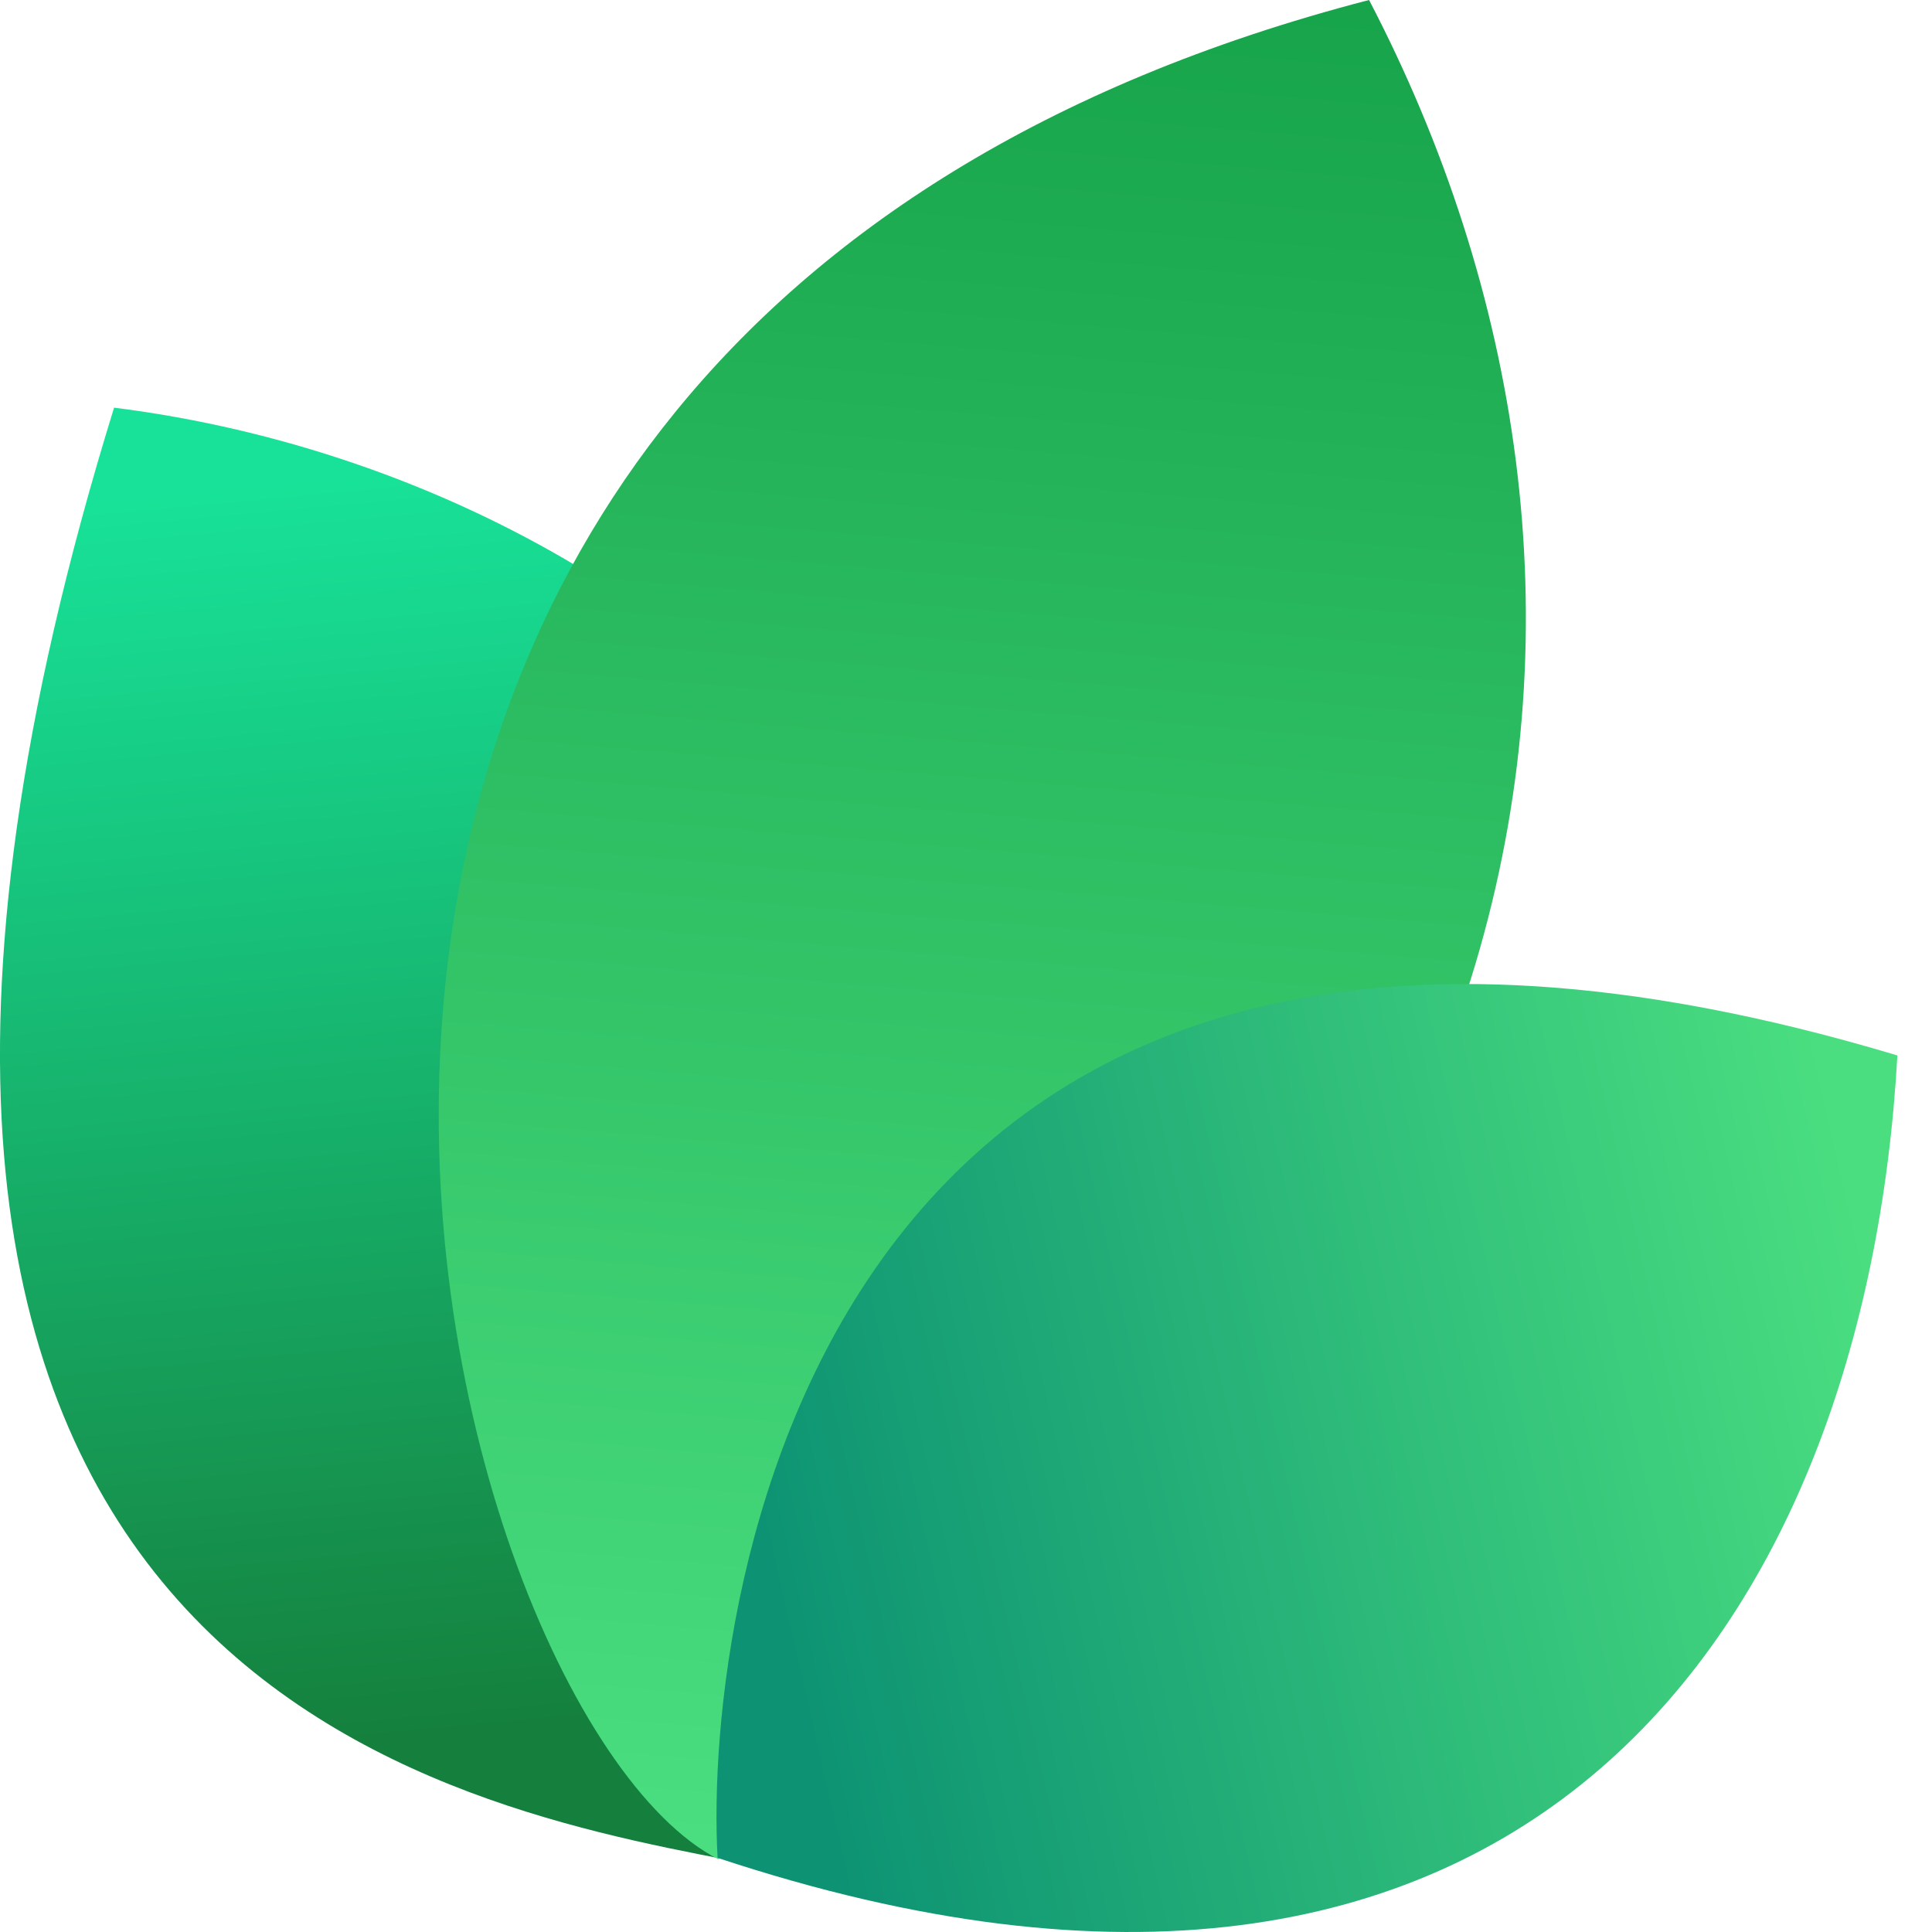
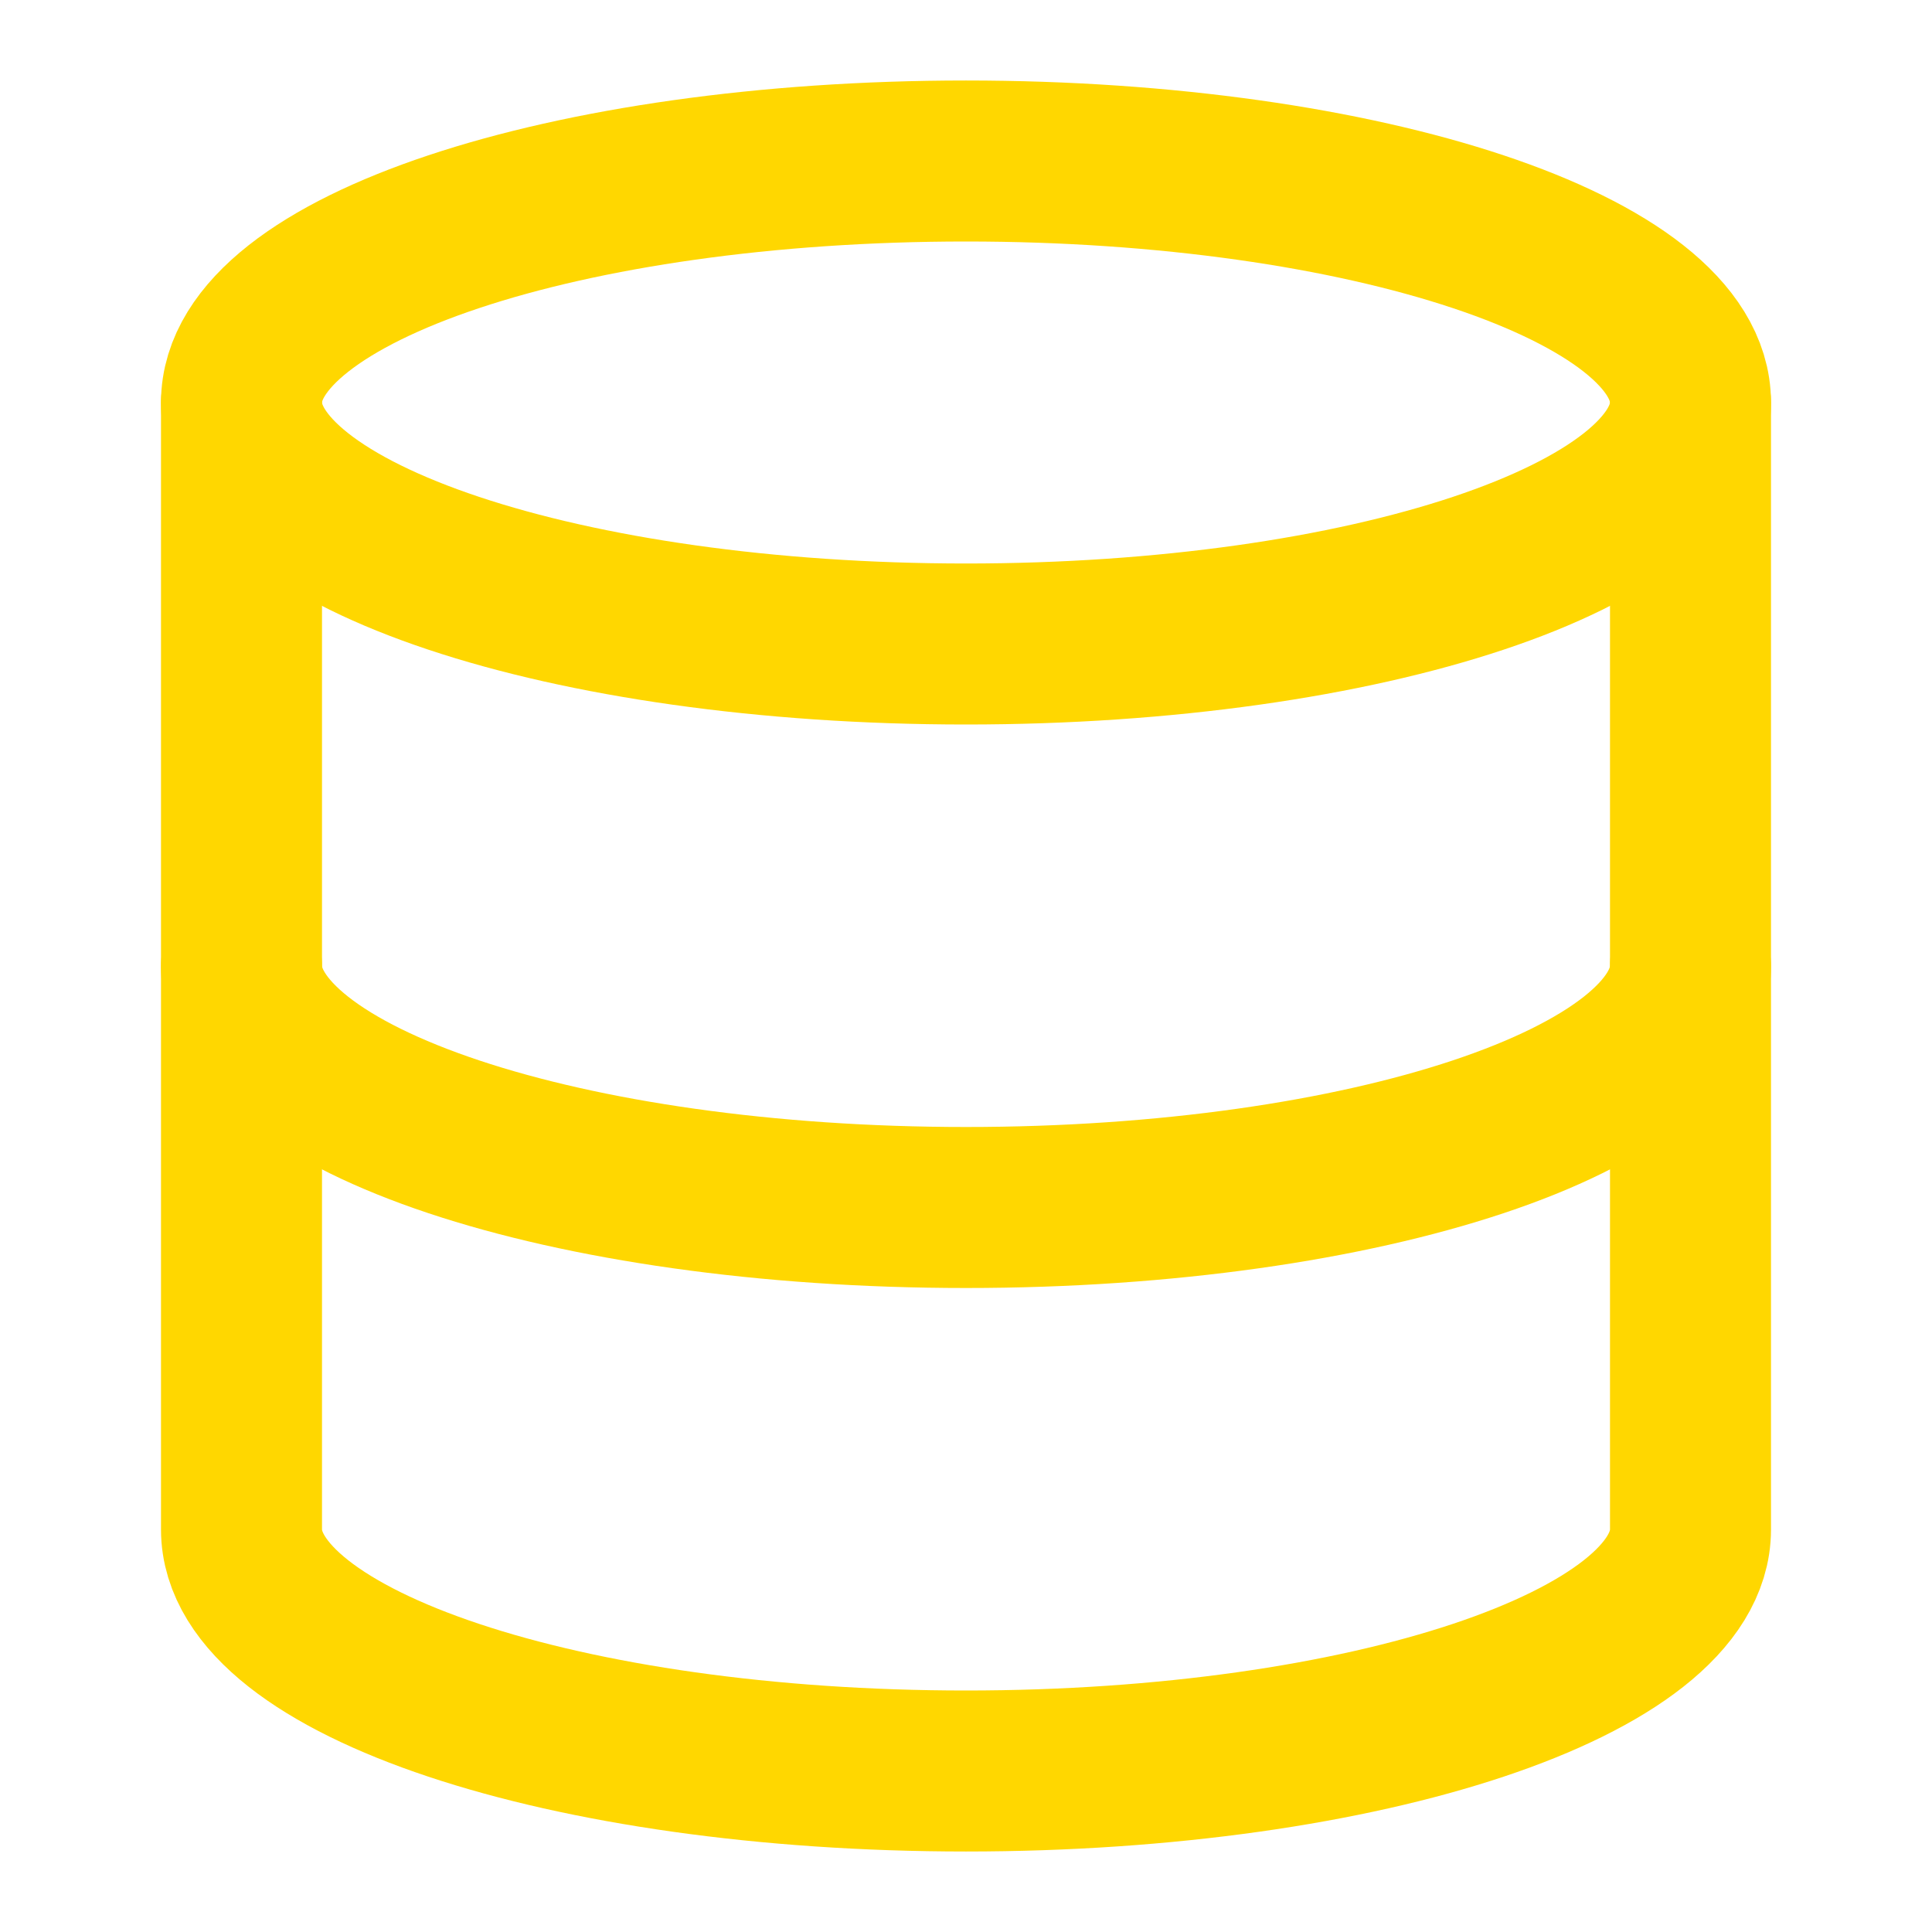
- <svg xmlns="http://www.w3.org/2000/svg" width="24" height="24" viewBox="0 0 24 24" fill="none">
-   <path d="M9.061 23.108C5.268 22.377 -3.391 20.627 1.417 5.064C9.634 6.099 16.973 14.064 9.061 23.108Z" fill="url(#paint0_linear_17557_2021)" />
-   <path d="M8.919 23.094C5.276 21.222 0.784 4.209 17.007 0C20.757 7.193 19.621 16.545 8.919 23.094Z" fill="url(#paint1_linear_17557_2021)" />
-   <path d="M8.914 23.079C8.735 19.882 10.159 9.085 23.57 13.111C23.181 20.123 18.984 26.418 8.914 23.079Z" fill="url(#paint2_linear_17557_2021)" />
-   <defs>
-     <linearGradient id="paint0_linear_17557_2021" x1="3.776" y1="5.916" x2="5.232" y2="21.559" gradientUnits="userSpaceOnUse">
-       <stop stop-color="#18E299" />
-       <stop offset="1" stop-color="#15803D" />
-     </linearGradient>
-     <linearGradient id="paint1_linear_17557_2021" x1="12.171" y1="-0.718" x2="10.19" y2="22.983" gradientUnits="userSpaceOnUse">
-       <stop stop-color="#16A34A" />
-       <stop offset="1" stop-color="#4ADE80" />
-     </linearGradient>
-     <linearGradient id="paint2_linear_17557_2021" x1="23.133" y1="15.353" x2="9.338" y2="18.52" gradientUnits="userSpaceOnUse">
-       <stop stop-color="#4ADE80" />
-       <stop offset="1" stop-color="#0D9373" />
-     </linearGradient>
-   </defs>
+ <svg xmlns="http://www.w3.org/2000/svg" width="24" height="24" viewBox="0 0 24 24" fill="none" stroke="#FFD700" stroke-width="2" stroke-linecap="round" stroke-linejoin="round" class="lucide lucide-database">
+   <ellipse cx="12" cy="5" rx="9" ry="3" />
+   <path d="M3 5V19A9 3 0 0 0 21 19V5" />
+   <path d="M3 12A9 3 0 0 0 21 12" />
</svg>
